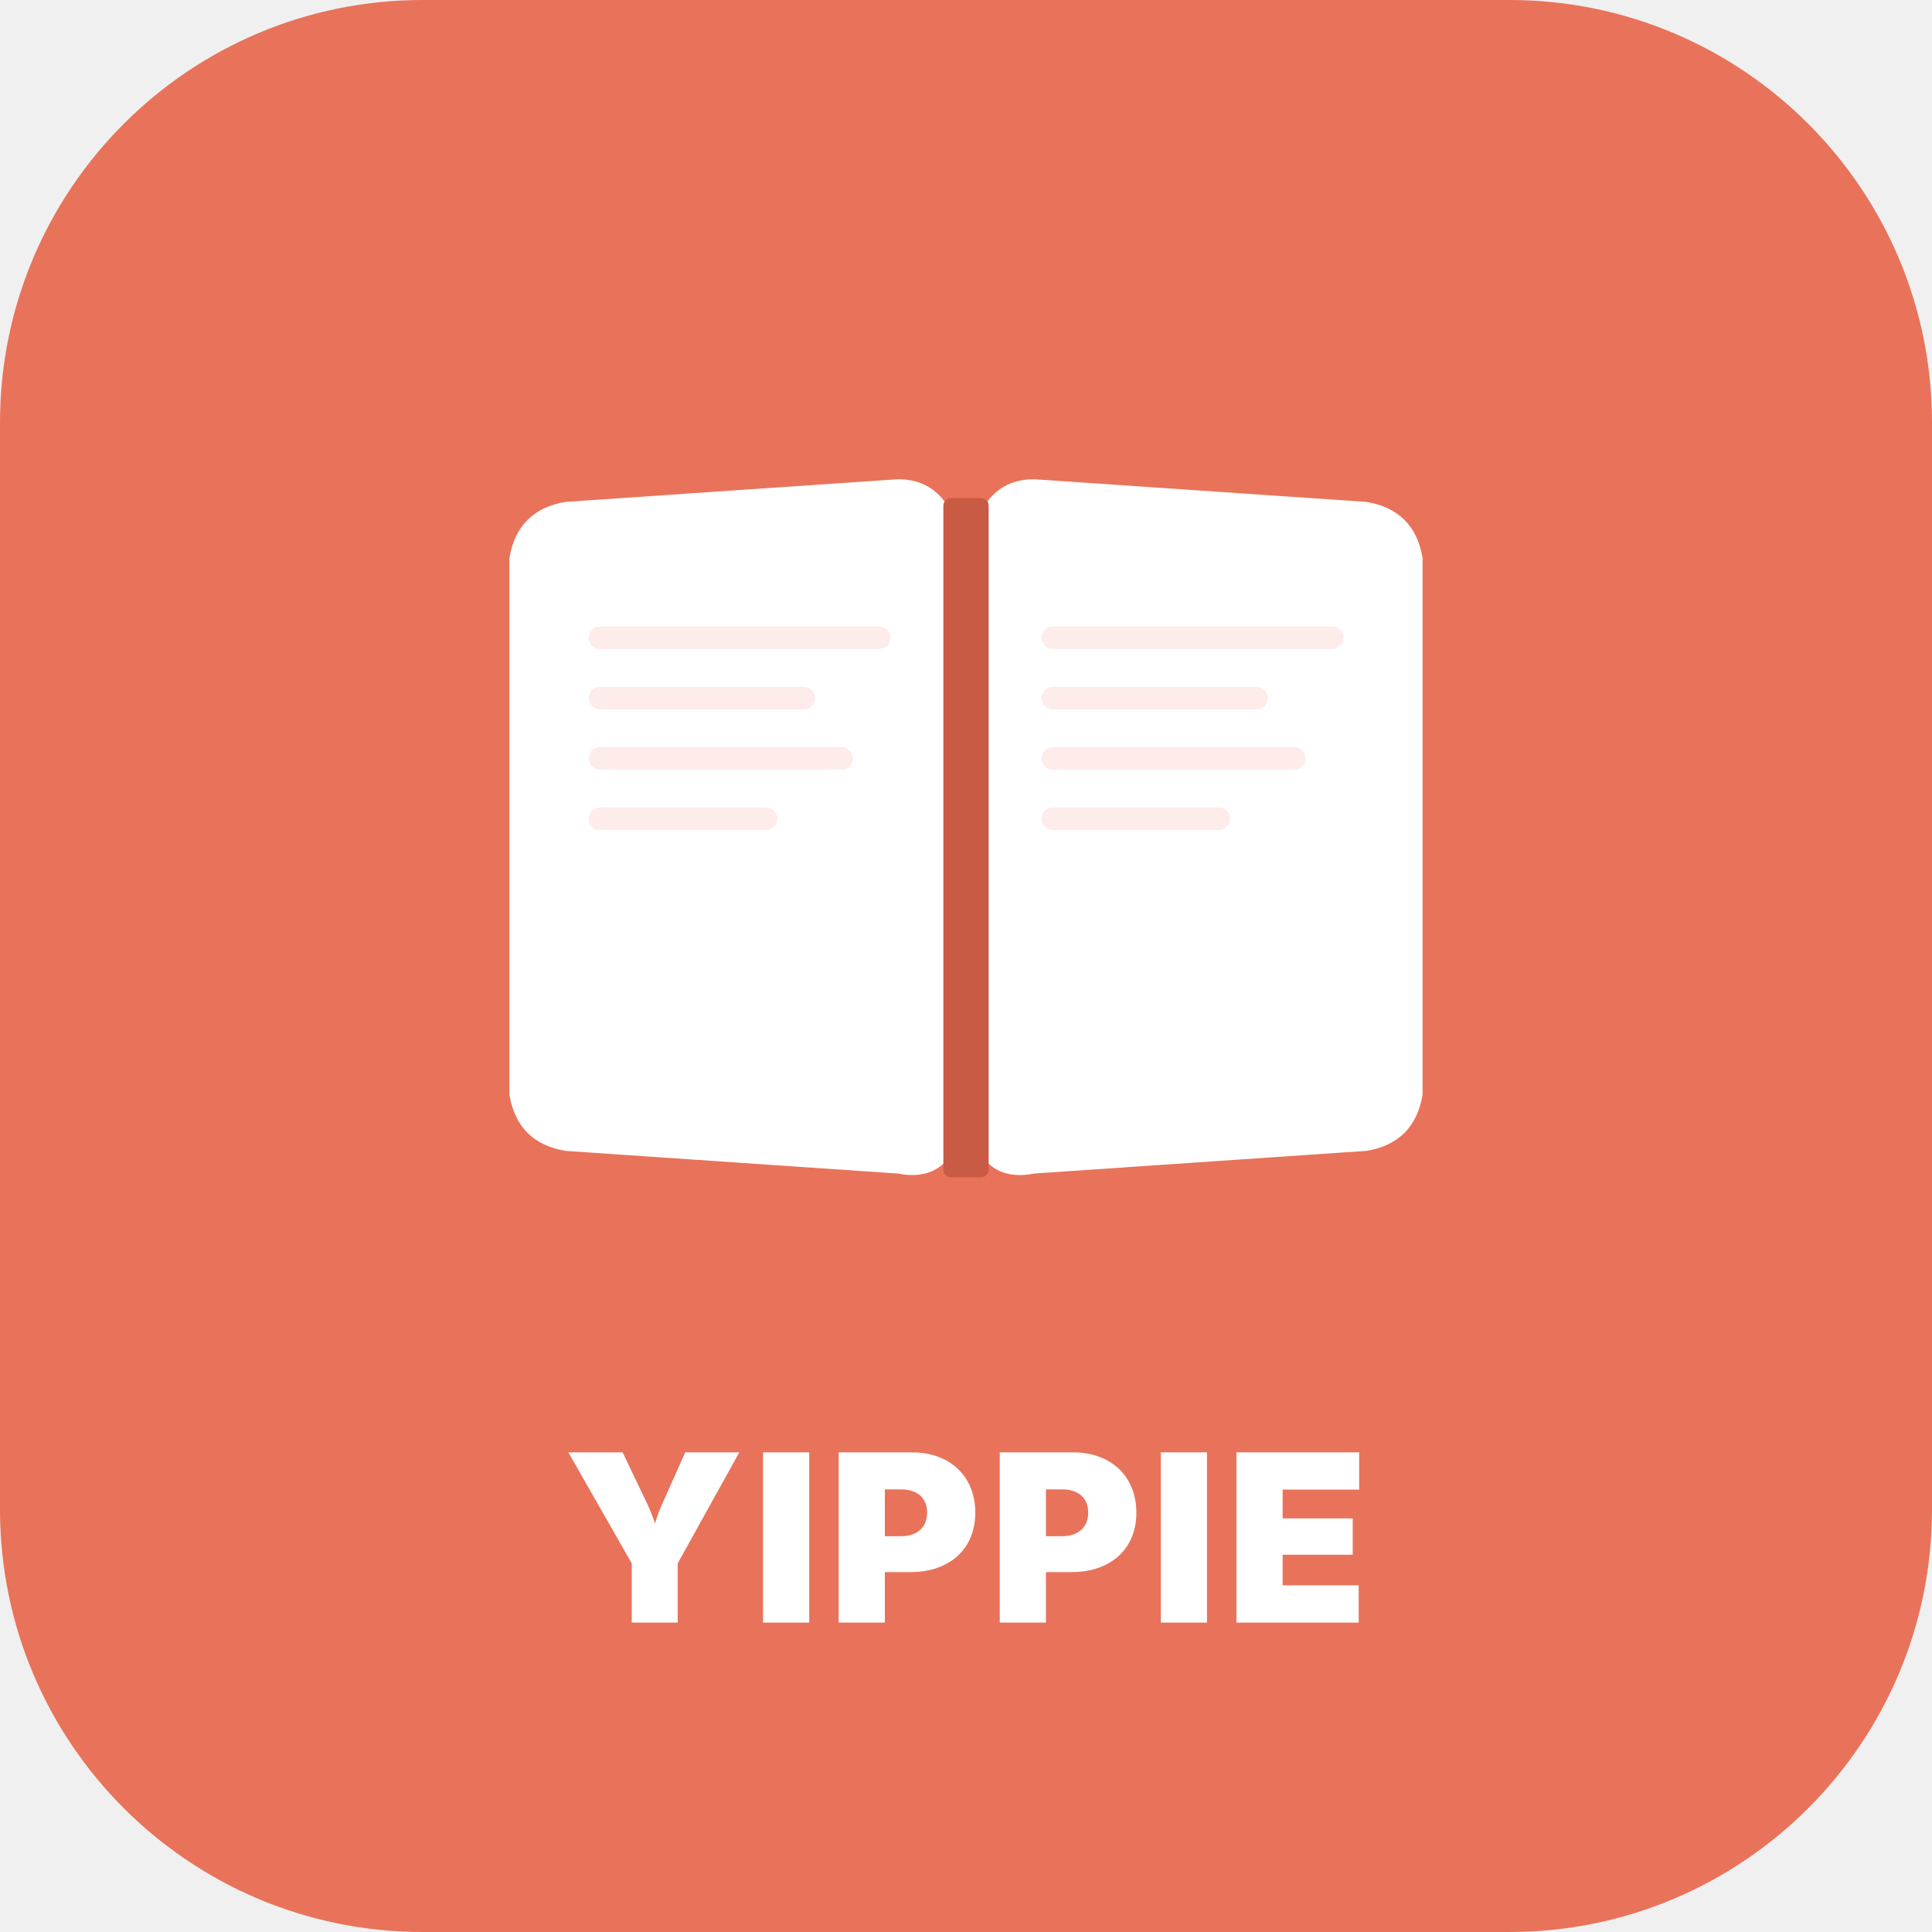
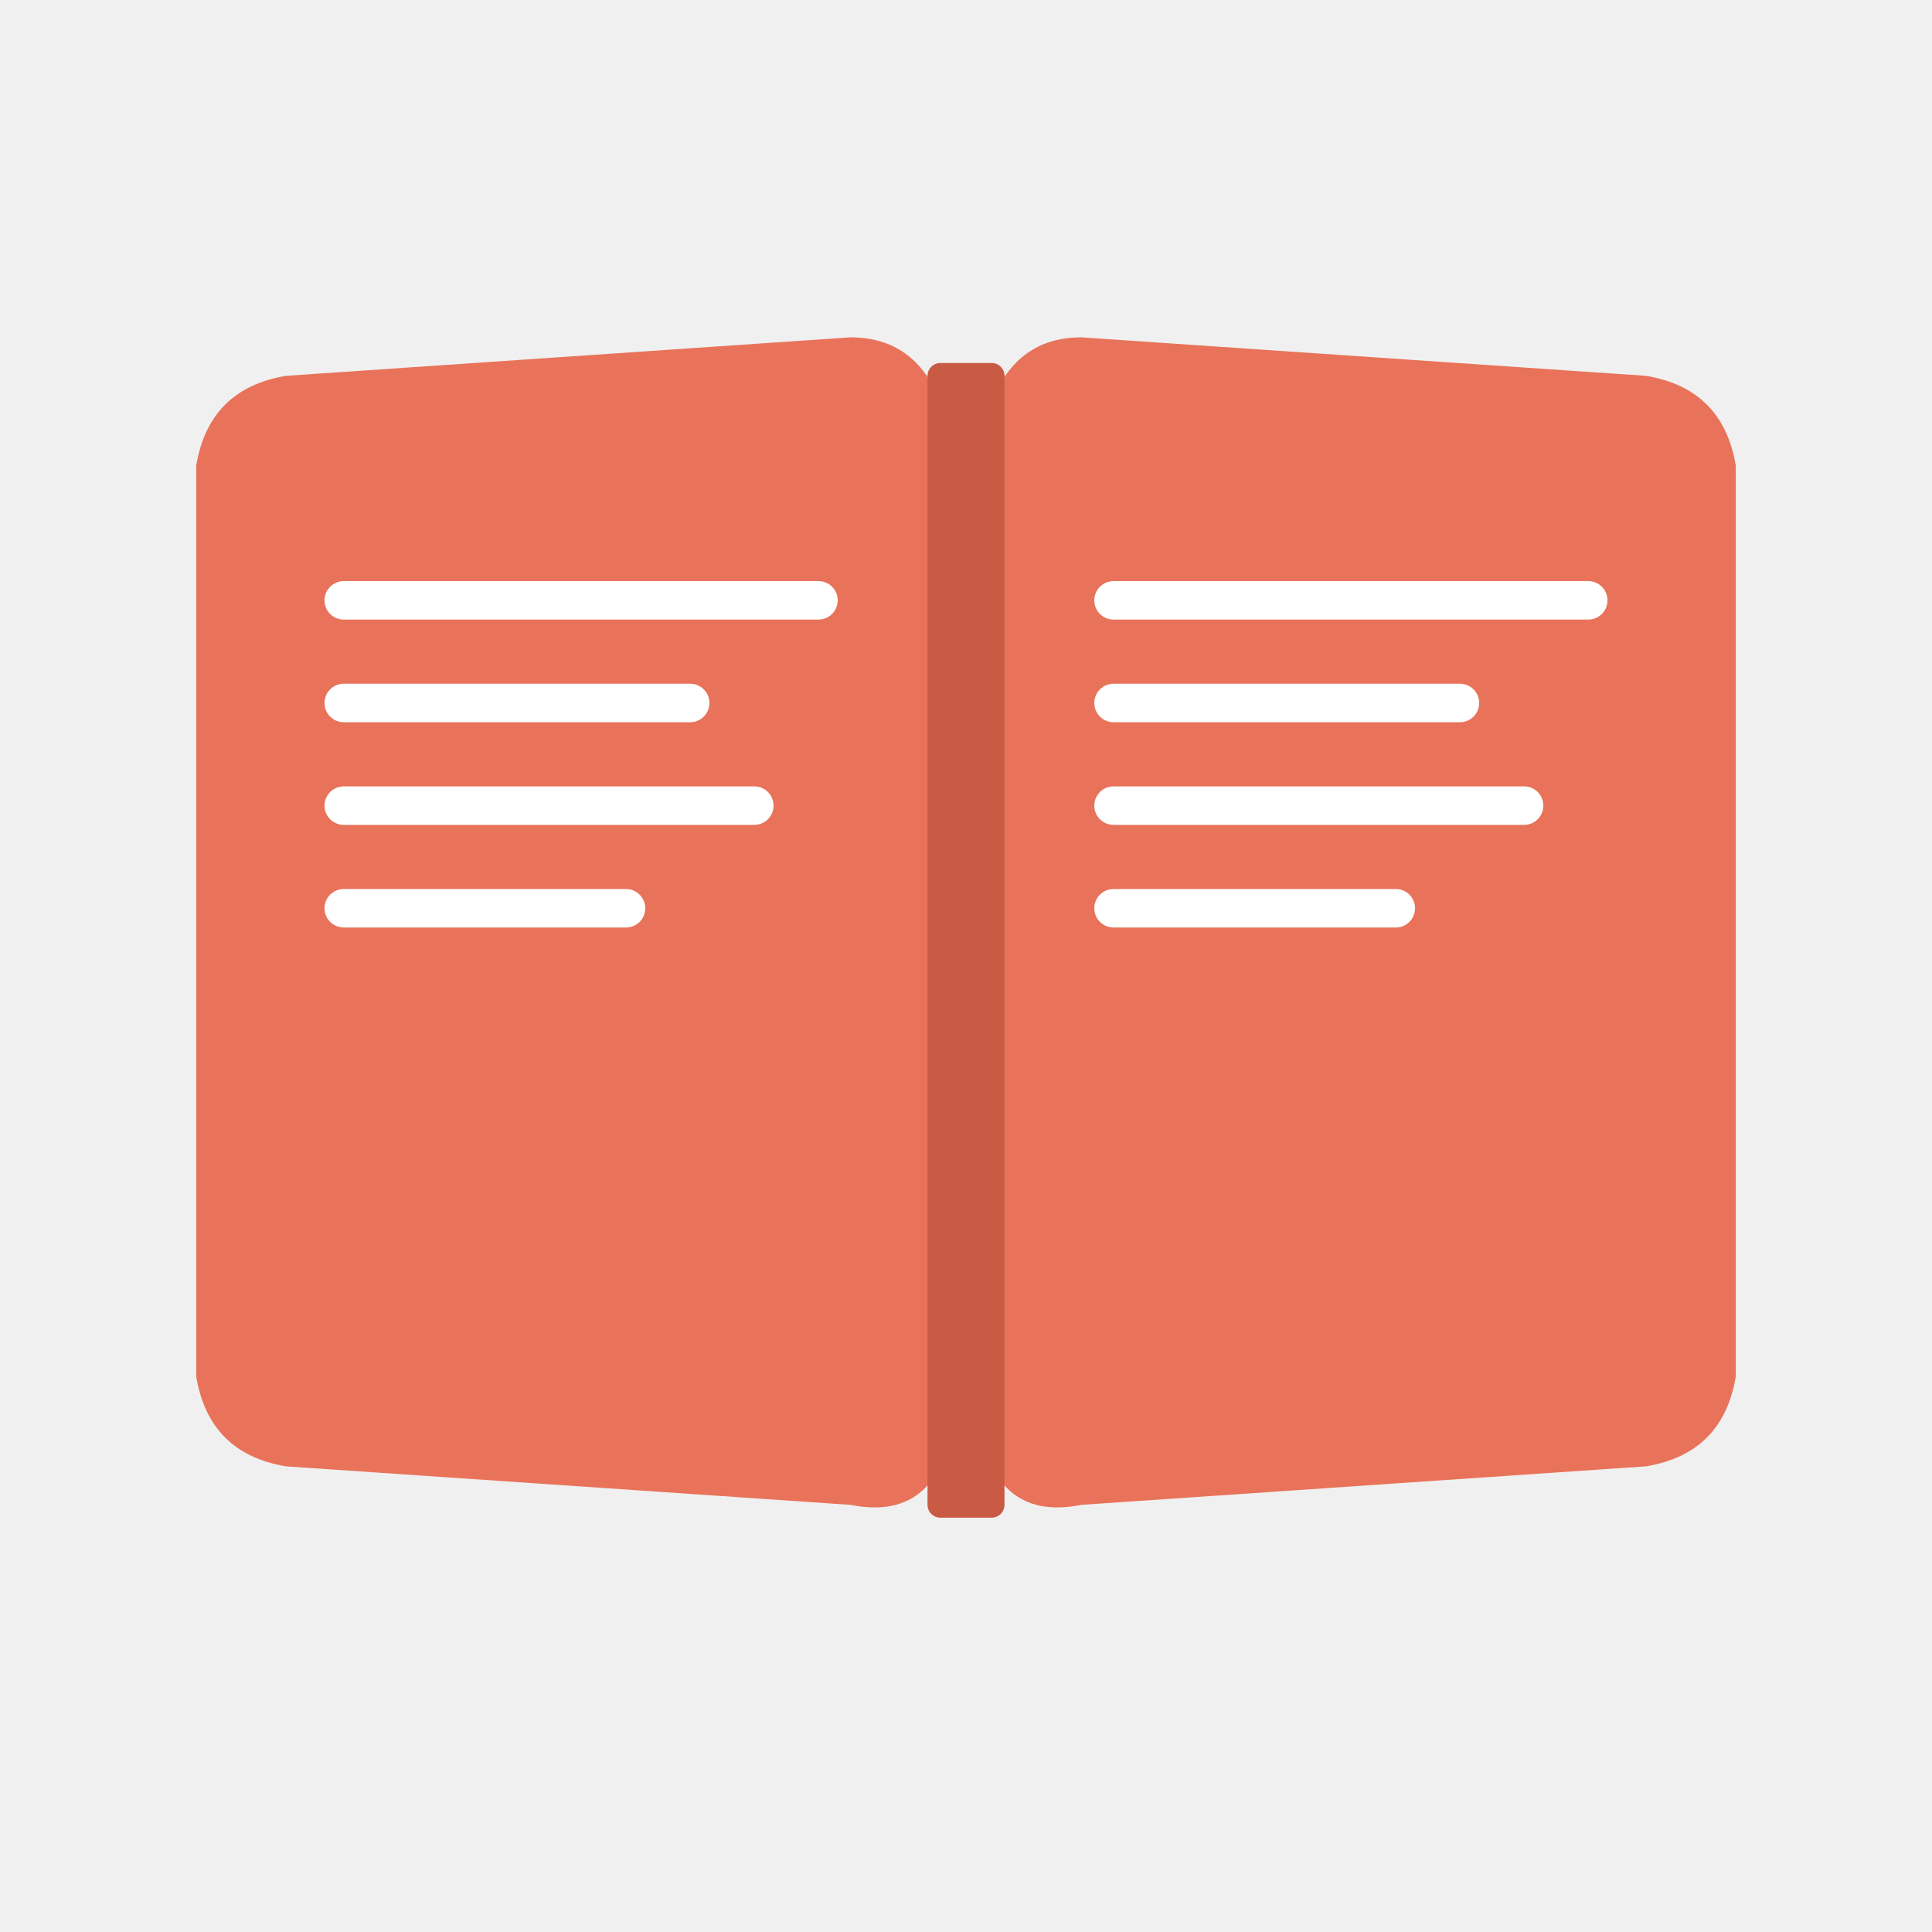
<svg xmlns="http://www.w3.org/2000/svg" viewBox="0 0 512 512">
-   <rect width="512" height="512" rx="112" fill="#E8735A" />
-   <g transform="translate(256 226)">
-     <path d="M -120 -78 Q -118 -90 -106 -92 L -18 -98 Q -8 -98 -4 -88 L -4 78 Q -8 86 -18 84 L -106 78 Q -118 76 -120 64 Z" fill="white" stroke="#FFFFFF" stroke-width="2" />
-     <path d="M 120 -78 Q 118 -90 106 -92 L 18 -98 Q 8 -98 4 -88 L 4 78 Q 8 86 18 84 L 106 78 Q 118 76 120 64 Z" fill="white" stroke="#FFFFFF" stroke-width="2" />
+   <g transform="translate(256 256) scale(1.7)" fill="#E8735A">
+     <path d="M -120 -78 Q -118 -90 -106 -92 L -18 -98 Q -8 -98 -4 -88 L -4 78 Q -8 86 -18 84 L -106 78 Q -118 76 -120 64 Z" />
+     <path d="M 120 -78 Q 118 -90 106 -92 L 18 -98 Q 8 -98 4 -88 L 4 78 Q 8 86 18 84 L 106 78 Q 118 76 120 64 Z" />
    <rect x="-6" y="-94" width="12" height="180" fill="#C95A43" rx="2" />
-     <rect x="-100" y="-60" width="80" height="6" rx="3" fill="#FDECEA" />
-     <rect x="-100" y="-44" width="60" height="6" rx="3" fill="#FDECEA" />
-     <rect x="-100" y="-28" width="70" height="6" rx="3" fill="#FDECEA" />
-     <rect x="-100" y="-12" width="50" height="6" rx="3" fill="#FDECEA" />
-     <rect x="20" y="-60" width="80" height="6" rx="3" fill="#FDECEA" />
-     <rect x="20" y="-44" width="60" height="6" rx="3" fill="#FDECEA" />
-     <rect x="20" y="-28" width="70" height="6" rx="3" fill="#FDECEA" />
-     <rect x="20" y="-12" width="50" height="6" rx="3" fill="#FDECEA" />
+     <rect x="-100" y="-60" width="80" height="6" rx="3" fill="#FFFFFF" />
+     <rect x="-100" y="-44" width="60" height="6" rx="3" fill="#FFFFFF" />
+     <rect x="-100" y="-28" width="70" height="6" rx="3" fill="#FFFFFF" />
+     <rect x="-100" y="-12" width="50" height="6" rx="3" fill="#FFFFFF" />
+     <rect x="20" y="-60" width="80" height="6" rx="3" fill="#FFFFFF" />
+     <rect x="20" y="-44" width="60" height="6" rx="3" fill="#FFFFFF" />
+     <rect x="20" y="-28" width="70" height="6" rx="3" fill="#FFFFFF" />
+     <rect x="20" y="-12" width="50" height="6" rx="3" fill="#FFFFFF" />
  </g>
-   <text x="256" y="430" font-family="Inter, Arial, sans-serif" font-size="62" font-weight="900" text-anchor="middle" fill="white" letter-spacing="2">YIPPIE</text>
</svg>
